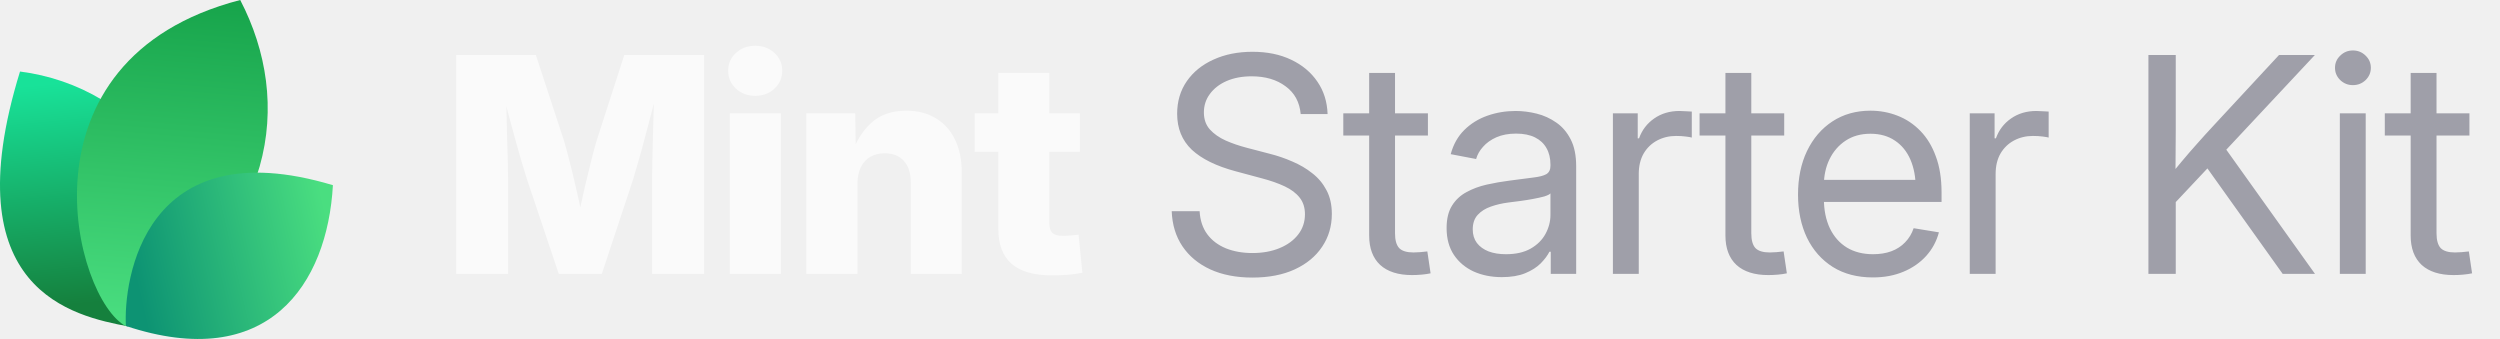
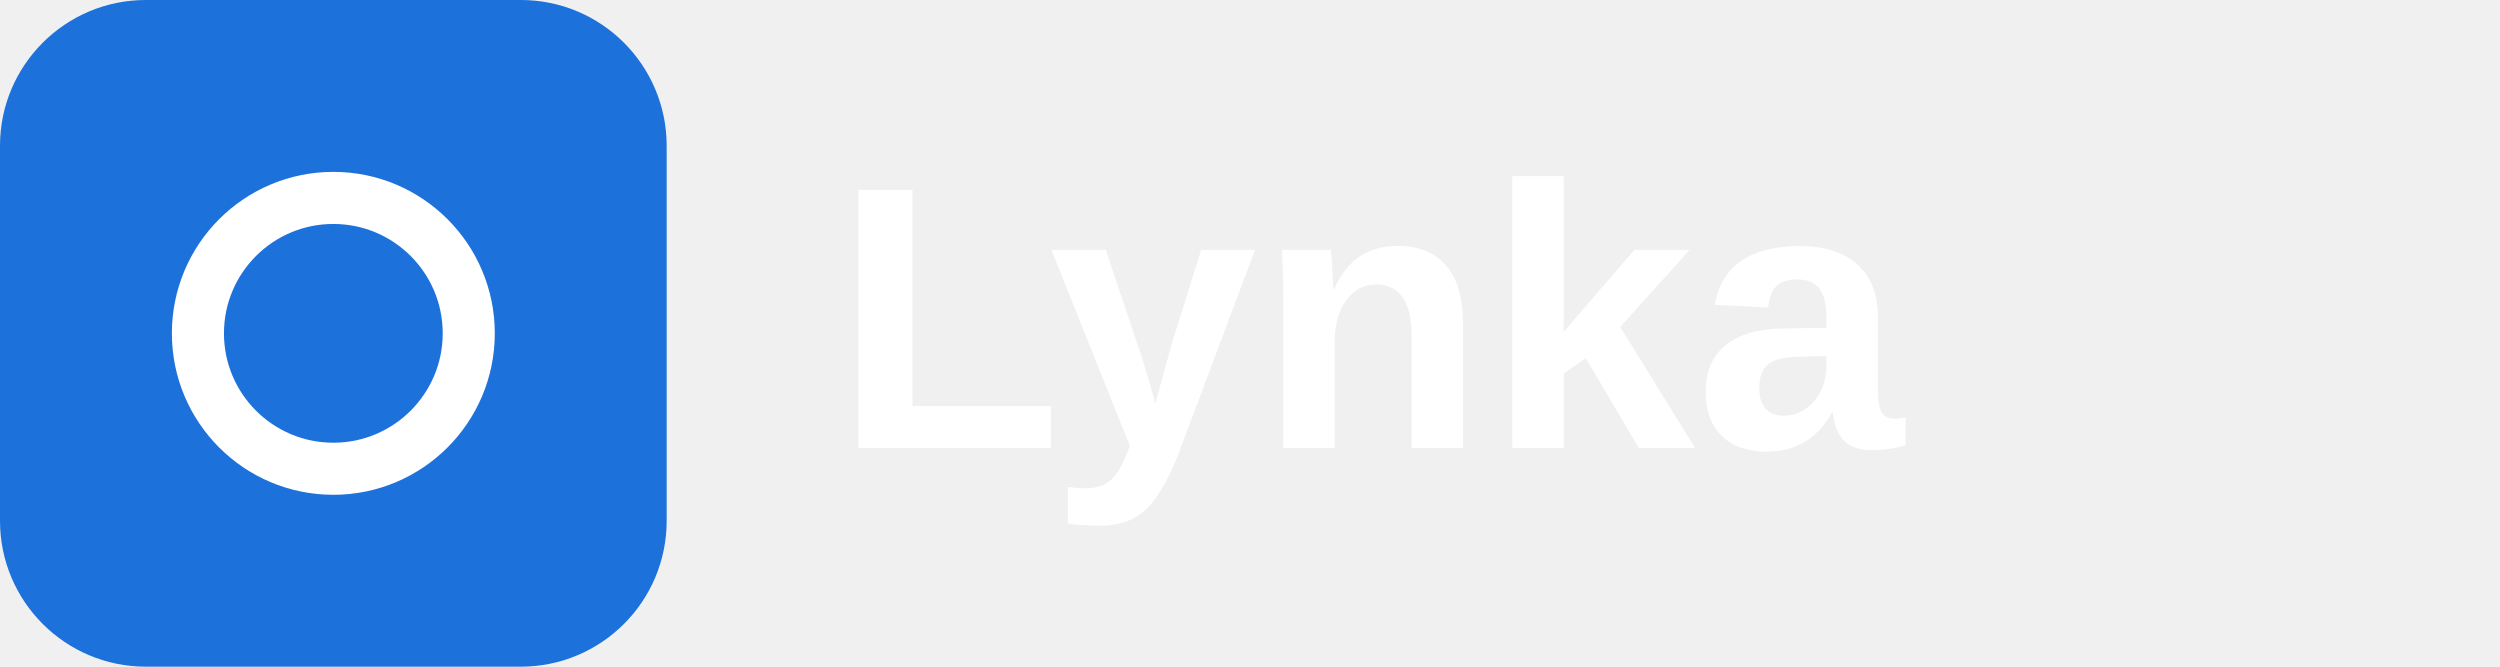
- <svg xmlns="http://www.w3.org/2000/svg" width="177" height="24" viewBox="0 0 177 24" fill="none">
-   <path d="M9.061 23.108C5.268 22.377 -3.391 20.627 1.417 5.064C9.634 6.099 16.973 14.064 9.061 23.108Z" fill="url(#paint0_linear_17557_2145)" />
-   <path d="M8.919 23.094C5.276 21.222 0.784 4.209 17.007 0C20.757 7.193 19.621 16.545 8.919 23.094Z" fill="url(#paint1_linear_17557_2145)" />
-   <path d="M8.914 23.079C8.735 19.882 10.159 9.085 23.57 13.111C23.181 20.123 18.984 26.418 8.914 23.079Z" fill="url(#paint2_linear_17557_2145)" />
-   <path d="M32.301 19.392V3.894H37.938L39.925 9.948C40.036 10.315 40.164 10.787 40.31 11.362C40.462 11.938 40.611 12.552 40.757 13.204C40.91 13.855 41.048 14.483 41.173 15.086C41.305 15.682 41.412 16.192 41.495 16.615H40.695C40.771 16.192 40.871 15.682 40.996 15.086C41.128 14.49 41.267 13.866 41.412 13.214C41.565 12.562 41.714 11.948 41.86 11.373C42.005 10.79 42.133 10.315 42.244 9.948L44.2 3.894H49.848V19.392H46.166V12.704C46.166 12.357 46.173 11.917 46.187 11.383C46.2 10.849 46.214 10.27 46.228 9.646C46.249 9.022 46.266 8.391 46.28 7.753C46.301 7.115 46.311 6.519 46.311 5.964H46.623C46.485 6.561 46.332 7.181 46.166 7.826C45.999 8.471 45.833 9.102 45.666 9.719C45.507 10.336 45.351 10.901 45.198 11.414C45.053 11.928 44.928 12.357 44.824 12.704L42.608 19.392H39.561L37.314 12.704C37.203 12.357 37.072 11.928 36.919 11.414C36.773 10.901 36.614 10.34 36.441 9.729C36.274 9.112 36.104 8.481 35.931 7.836C35.764 7.192 35.608 6.567 35.463 5.964H35.827C35.834 6.512 35.844 7.105 35.858 7.743C35.872 8.374 35.886 9.005 35.9 9.636C35.92 10.26 35.938 10.839 35.952 11.373C35.965 11.907 35.972 12.351 35.972 12.704V19.392H32.301ZM51.668 19.392V8.024H55.288V19.392H51.668ZM53.468 6.786C52.927 6.786 52.473 6.616 52.105 6.276C51.738 5.93 51.554 5.507 51.554 5.007C51.554 4.508 51.738 4.088 52.105 3.749C52.473 3.409 52.927 3.239 53.468 3.239C54.009 3.239 54.463 3.409 54.83 3.749C55.198 4.082 55.382 4.501 55.382 5.007C55.382 5.507 55.198 5.93 54.83 6.276C54.463 6.616 54.009 6.786 53.468 6.786ZM60.708 13.027V19.392H57.088V8.024H60.551L60.593 10.967H60.281C60.593 10.024 61.061 9.268 61.685 8.7C62.309 8.124 63.138 7.836 64.171 7.836C64.975 7.836 65.672 8.017 66.262 8.377C66.851 8.731 67.302 9.234 67.614 9.885C67.933 10.537 68.092 11.307 68.092 12.194V19.392H64.483V12.912C64.483 12.26 64.32 11.754 63.994 11.394C63.675 11.033 63.221 10.853 62.632 10.853C62.25 10.853 61.914 10.936 61.623 11.102C61.332 11.269 61.106 11.515 60.947 11.841C60.787 12.16 60.708 12.555 60.708 13.027ZM76.456 8.024V10.749H69.008V8.024H76.456ZM70.683 5.163H74.292V15.783C74.292 16.102 74.361 16.334 74.5 16.48C74.646 16.625 74.899 16.698 75.259 16.698C75.405 16.698 75.596 16.688 75.831 16.667C76.074 16.646 76.251 16.629 76.362 16.615L76.632 19.309C76.313 19.378 75.963 19.427 75.582 19.455C75.207 19.482 74.836 19.496 74.469 19.496C73.2 19.496 72.25 19.222 71.619 18.674C70.995 18.127 70.683 17.308 70.683 16.22V5.163Z" fill="#FAFAFA" />
-   <path d="M88.667 19.652C87.523 19.652 86.528 19.458 85.682 19.07C84.843 18.681 84.188 18.137 83.716 17.437C83.245 16.736 82.992 15.908 82.957 14.951H84.933C84.968 15.596 85.148 16.14 85.474 16.584C85.8 17.021 86.24 17.354 86.795 17.582C87.35 17.804 87.974 17.915 88.667 17.915C89.388 17.915 90.026 17.801 90.581 17.572C91.143 17.343 91.583 17.024 91.902 16.615C92.228 16.199 92.391 15.717 92.391 15.169C92.391 14.698 92.266 14.306 92.017 13.994C91.767 13.675 91.413 13.408 90.956 13.193C90.498 12.978 89.954 12.787 89.323 12.621L87.502 12.132C86.123 11.765 85.082 11.255 84.382 10.603C83.689 9.944 83.342 9.095 83.342 8.055C83.342 7.174 83.571 6.404 84.028 5.746C84.486 5.087 85.117 4.577 85.921 4.217C86.726 3.849 87.645 3.666 88.678 3.666C89.718 3.666 90.63 3.853 91.413 4.227C92.204 4.602 92.824 5.122 93.275 5.787C93.726 6.446 93.965 7.209 93.993 8.076H92.089C92.013 7.23 91.656 6.574 91.018 6.11C90.387 5.638 89.586 5.403 88.615 5.403C87.95 5.403 87.36 5.513 86.847 5.735C86.341 5.957 85.946 6.262 85.661 6.651C85.377 7.032 85.235 7.469 85.235 7.961C85.235 8.447 85.377 8.849 85.661 9.168C85.946 9.48 86.317 9.74 86.774 9.948C87.232 10.149 87.724 10.319 88.251 10.457L89.884 10.884C90.439 11.023 90.977 11.206 91.496 11.435C92.023 11.657 92.495 11.934 92.911 12.267C93.334 12.593 93.67 12.995 93.92 13.474C94.17 13.945 94.294 14.504 94.294 15.149C94.294 16.015 94.066 16.788 93.608 17.468C93.157 18.148 92.512 18.681 91.673 19.07C90.834 19.458 89.832 19.652 88.667 19.652ZM101.097 8.024V9.594H95.106V8.024H101.097ZM96.937 5.163H98.767V16.521C98.767 17 98.865 17.347 99.059 17.562C99.26 17.77 99.6 17.874 100.078 17.874C100.21 17.874 100.366 17.867 100.546 17.853C100.733 17.832 100.903 17.815 101.056 17.801L101.285 19.351C101.097 19.392 100.886 19.423 100.65 19.444C100.414 19.465 100.189 19.475 99.974 19.475C98.996 19.475 98.244 19.236 97.717 18.758C97.197 18.272 96.937 17.579 96.937 16.677V5.163ZM106.33 19.621C105.595 19.621 104.932 19.489 104.343 19.226C103.754 18.955 103.285 18.564 102.939 18.05C102.592 17.53 102.419 16.896 102.419 16.147C102.419 15.495 102.547 14.965 102.804 14.556C103.06 14.146 103.403 13.828 103.833 13.599C104.263 13.363 104.742 13.186 105.269 13.068C105.796 12.95 106.333 12.857 106.881 12.787C107.574 12.69 108.132 12.617 108.555 12.569C108.978 12.52 109.287 12.441 109.481 12.33C109.675 12.212 109.772 12.014 109.772 11.737V11.654C109.772 11.203 109.679 10.815 109.492 10.489C109.311 10.163 109.041 9.91 108.68 9.729C108.32 9.549 107.872 9.459 107.338 9.459C106.805 9.459 106.34 9.546 105.945 9.719C105.556 9.892 105.241 10.118 104.998 10.395C104.755 10.665 104.593 10.953 104.509 11.258L102.71 10.915C102.897 10.222 103.22 9.65 103.677 9.199C104.135 8.748 104.679 8.412 105.31 8.19C105.941 7.968 106.607 7.857 107.307 7.857C107.8 7.857 108.295 7.92 108.795 8.044C109.301 8.169 109.765 8.381 110.188 8.679C110.611 8.97 110.951 9.369 111.208 9.875C111.464 10.374 111.593 11.005 111.593 11.768V19.392H109.793V17.822H109.7C109.568 18.085 109.363 18.359 109.086 18.643C108.809 18.921 108.444 19.153 107.994 19.34C107.543 19.527 106.988 19.621 106.33 19.621ZM106.621 17.998C107.321 17.998 107.904 17.867 108.368 17.603C108.84 17.333 109.19 16.986 109.419 16.563C109.654 16.133 109.772 15.682 109.772 15.211V13.692C109.703 13.769 109.554 13.841 109.325 13.911C109.096 13.973 108.829 14.032 108.524 14.088C108.226 14.143 107.921 14.192 107.609 14.233C107.304 14.275 107.033 14.309 106.798 14.337C106.354 14.393 105.938 14.49 105.549 14.628C105.168 14.76 104.86 14.954 104.624 15.211C104.388 15.467 104.27 15.811 104.27 16.241C104.27 16.615 104.367 16.934 104.561 17.198C104.762 17.461 105.04 17.662 105.393 17.801C105.747 17.933 106.156 17.998 106.621 17.998ZM114.193 19.392V8.024H115.951V9.792H116.045C116.253 9.209 116.61 8.741 117.116 8.388C117.622 8.034 118.219 7.857 118.905 7.857C119.058 7.857 119.217 7.864 119.384 7.878C119.55 7.885 119.682 7.892 119.779 7.899V9.74C119.716 9.719 119.578 9.695 119.363 9.667C119.155 9.639 118.922 9.625 118.666 9.625C118.174 9.625 117.726 9.733 117.324 9.948C116.922 10.163 116.603 10.471 116.367 10.874C116.138 11.276 116.024 11.758 116.024 12.319V19.392H114.193ZM126.322 8.024V9.594H120.33V8.024H126.322ZM122.161 5.163H123.992V16.521C123.992 17 124.089 17.347 124.283 17.562C124.484 17.77 124.824 17.874 125.302 17.874C125.434 17.874 125.59 17.867 125.77 17.853C125.958 17.832 126.127 17.815 126.28 17.801L126.509 19.351C126.322 19.392 126.11 19.423 125.874 19.444C125.639 19.465 125.413 19.475 125.198 19.475C124.221 19.475 123.468 19.236 122.941 18.758C122.421 18.272 122.161 17.579 122.161 16.677V5.163ZM132.604 19.642C131.502 19.642 130.555 19.396 129.765 18.903C128.974 18.404 128.364 17.714 127.934 16.834C127.511 15.946 127.3 14.927 127.3 13.775C127.3 12.611 127.511 11.584 127.934 10.697C128.364 9.802 128.964 9.102 129.734 8.596C130.51 8.089 131.408 7.836 132.428 7.836C133.1 7.836 133.738 7.954 134.341 8.19C134.952 8.426 135.489 8.783 135.954 9.261C136.425 9.74 136.793 10.343 137.056 11.071C137.327 11.792 137.462 12.645 137.462 13.63V14.296H128.433V12.735H136.463L135.631 13.297C135.631 12.541 135.506 11.876 135.257 11.3C135.007 10.725 134.643 10.277 134.165 9.958C133.686 9.632 133.107 9.469 132.428 9.469C131.748 9.469 131.162 9.632 130.67 9.958C130.177 10.284 129.796 10.725 129.526 11.279C129.262 11.827 129.13 12.441 129.13 13.12V14.046C129.13 14.864 129.273 15.572 129.557 16.168C129.841 16.757 130.243 17.211 130.763 17.53C131.283 17.842 131.901 17.998 132.615 17.998C133.093 17.998 133.523 17.929 133.905 17.79C134.293 17.645 134.619 17.433 134.882 17.156C135.153 16.879 135.354 16.546 135.486 16.157L137.275 16.449C137.108 17.08 136.81 17.634 136.38 18.113C135.95 18.591 135.413 18.966 134.768 19.236C134.123 19.507 133.402 19.642 132.604 19.642ZM139.459 19.392V8.024H141.217V9.792H141.311C141.519 9.209 141.876 8.741 142.382 8.388C142.888 8.034 143.485 7.857 144.171 7.857C144.324 7.857 144.483 7.864 144.649 7.878C144.816 7.885 144.948 7.892 145.045 7.899V9.74C144.982 9.719 144.844 9.695 144.629 9.667C144.421 9.639 144.188 9.625 143.932 9.625C143.439 9.625 142.992 9.733 142.59 9.948C142.188 10.163 141.869 10.471 141.633 10.874C141.404 11.276 141.29 11.758 141.29 12.319V19.392H139.459ZM153.429 14.961V12.715C153.783 12.257 154.136 11.82 154.49 11.404C154.844 10.981 155.204 10.565 155.572 10.156C155.939 9.74 156.314 9.327 156.695 8.918L161.355 3.894H163.893L157.277 10.967H157.184L153.429 14.961ZM152.108 19.392V3.894H154.043V9.241L154.022 12.559L154.043 13.505V19.392H152.108ZM161.615 19.392L155.967 11.477L157.173 9.969L163.903 19.392H161.615ZM165.661 19.392V8.024H167.492V19.392H165.661ZM166.587 6.027C166.24 6.027 165.942 5.909 165.692 5.673C165.443 5.43 165.318 5.139 165.318 4.799C165.318 4.459 165.443 4.172 165.692 3.936C165.942 3.693 166.24 3.572 166.587 3.572C166.934 3.572 167.232 3.693 167.482 3.936C167.731 4.172 167.856 4.459 167.856 4.799C167.856 5.139 167.731 5.43 167.482 5.673C167.232 5.909 166.934 6.027 166.587 6.027ZM174.836 8.024V9.594H168.844V8.024H174.836ZM170.675 5.163H172.506V16.521C172.506 17 172.603 17.347 172.797 17.562C172.998 17.77 173.338 17.874 173.816 17.874C173.948 17.874 174.104 17.867 174.284 17.853C174.472 17.832 174.641 17.815 174.794 17.801L175.023 19.351C174.836 19.392 174.624 19.423 174.388 19.444C174.153 19.465 173.927 19.475 173.712 19.475C172.735 19.475 171.982 19.236 171.455 18.758C170.935 18.272 170.675 17.579 170.675 16.677V5.163Z" fill="#9F9FA9" />
-   <defs>
-     <linearGradient id="paint0_linear_17557_2145" x1="3.776" y1="5.916" x2="5.232" y2="21.559" gradientUnits="userSpaceOnUse">
-       <stop stop-color="#18E299" />
-       <stop offset="1" stop-color="#15803D" />
-     </linearGradient>
-     <linearGradient id="paint1_linear_17557_2145" x1="12.171" y1="-0.718" x2="10.19" y2="22.983" gradientUnits="userSpaceOnUse">
-       <stop stop-color="#16A34A" />
-       <stop offset="1" stop-color="#4ADE80" />
-     </linearGradient>
-     <linearGradient id="paint2_linear_17557_2145" x1="23.133" y1="15.353" x2="9.338" y2="18.52" gradientUnits="userSpaceOnUse">
-       <stop stop-color="#4ADE80" />
-       <stop offset="1" stop-color="#0D9373" />
-     </linearGradient>
-   </defs>
+ <svg xmlns="http://www.w3.org/2000/svg" viewBox="0 0 240 64" role="img" aria-label="Lynka">
+   <rect width="64" height="64" rx="14" fill="#1d71db" />
+   <circle cx="32" cy="32" r="13" fill="none" stroke="#fff" stroke-width="5" />
+   <text x="80" y="43" fill="#ffffff" font-family="Arial, sans-serif" font-size="36" font-weight="700">Lynka</text>
</svg>
